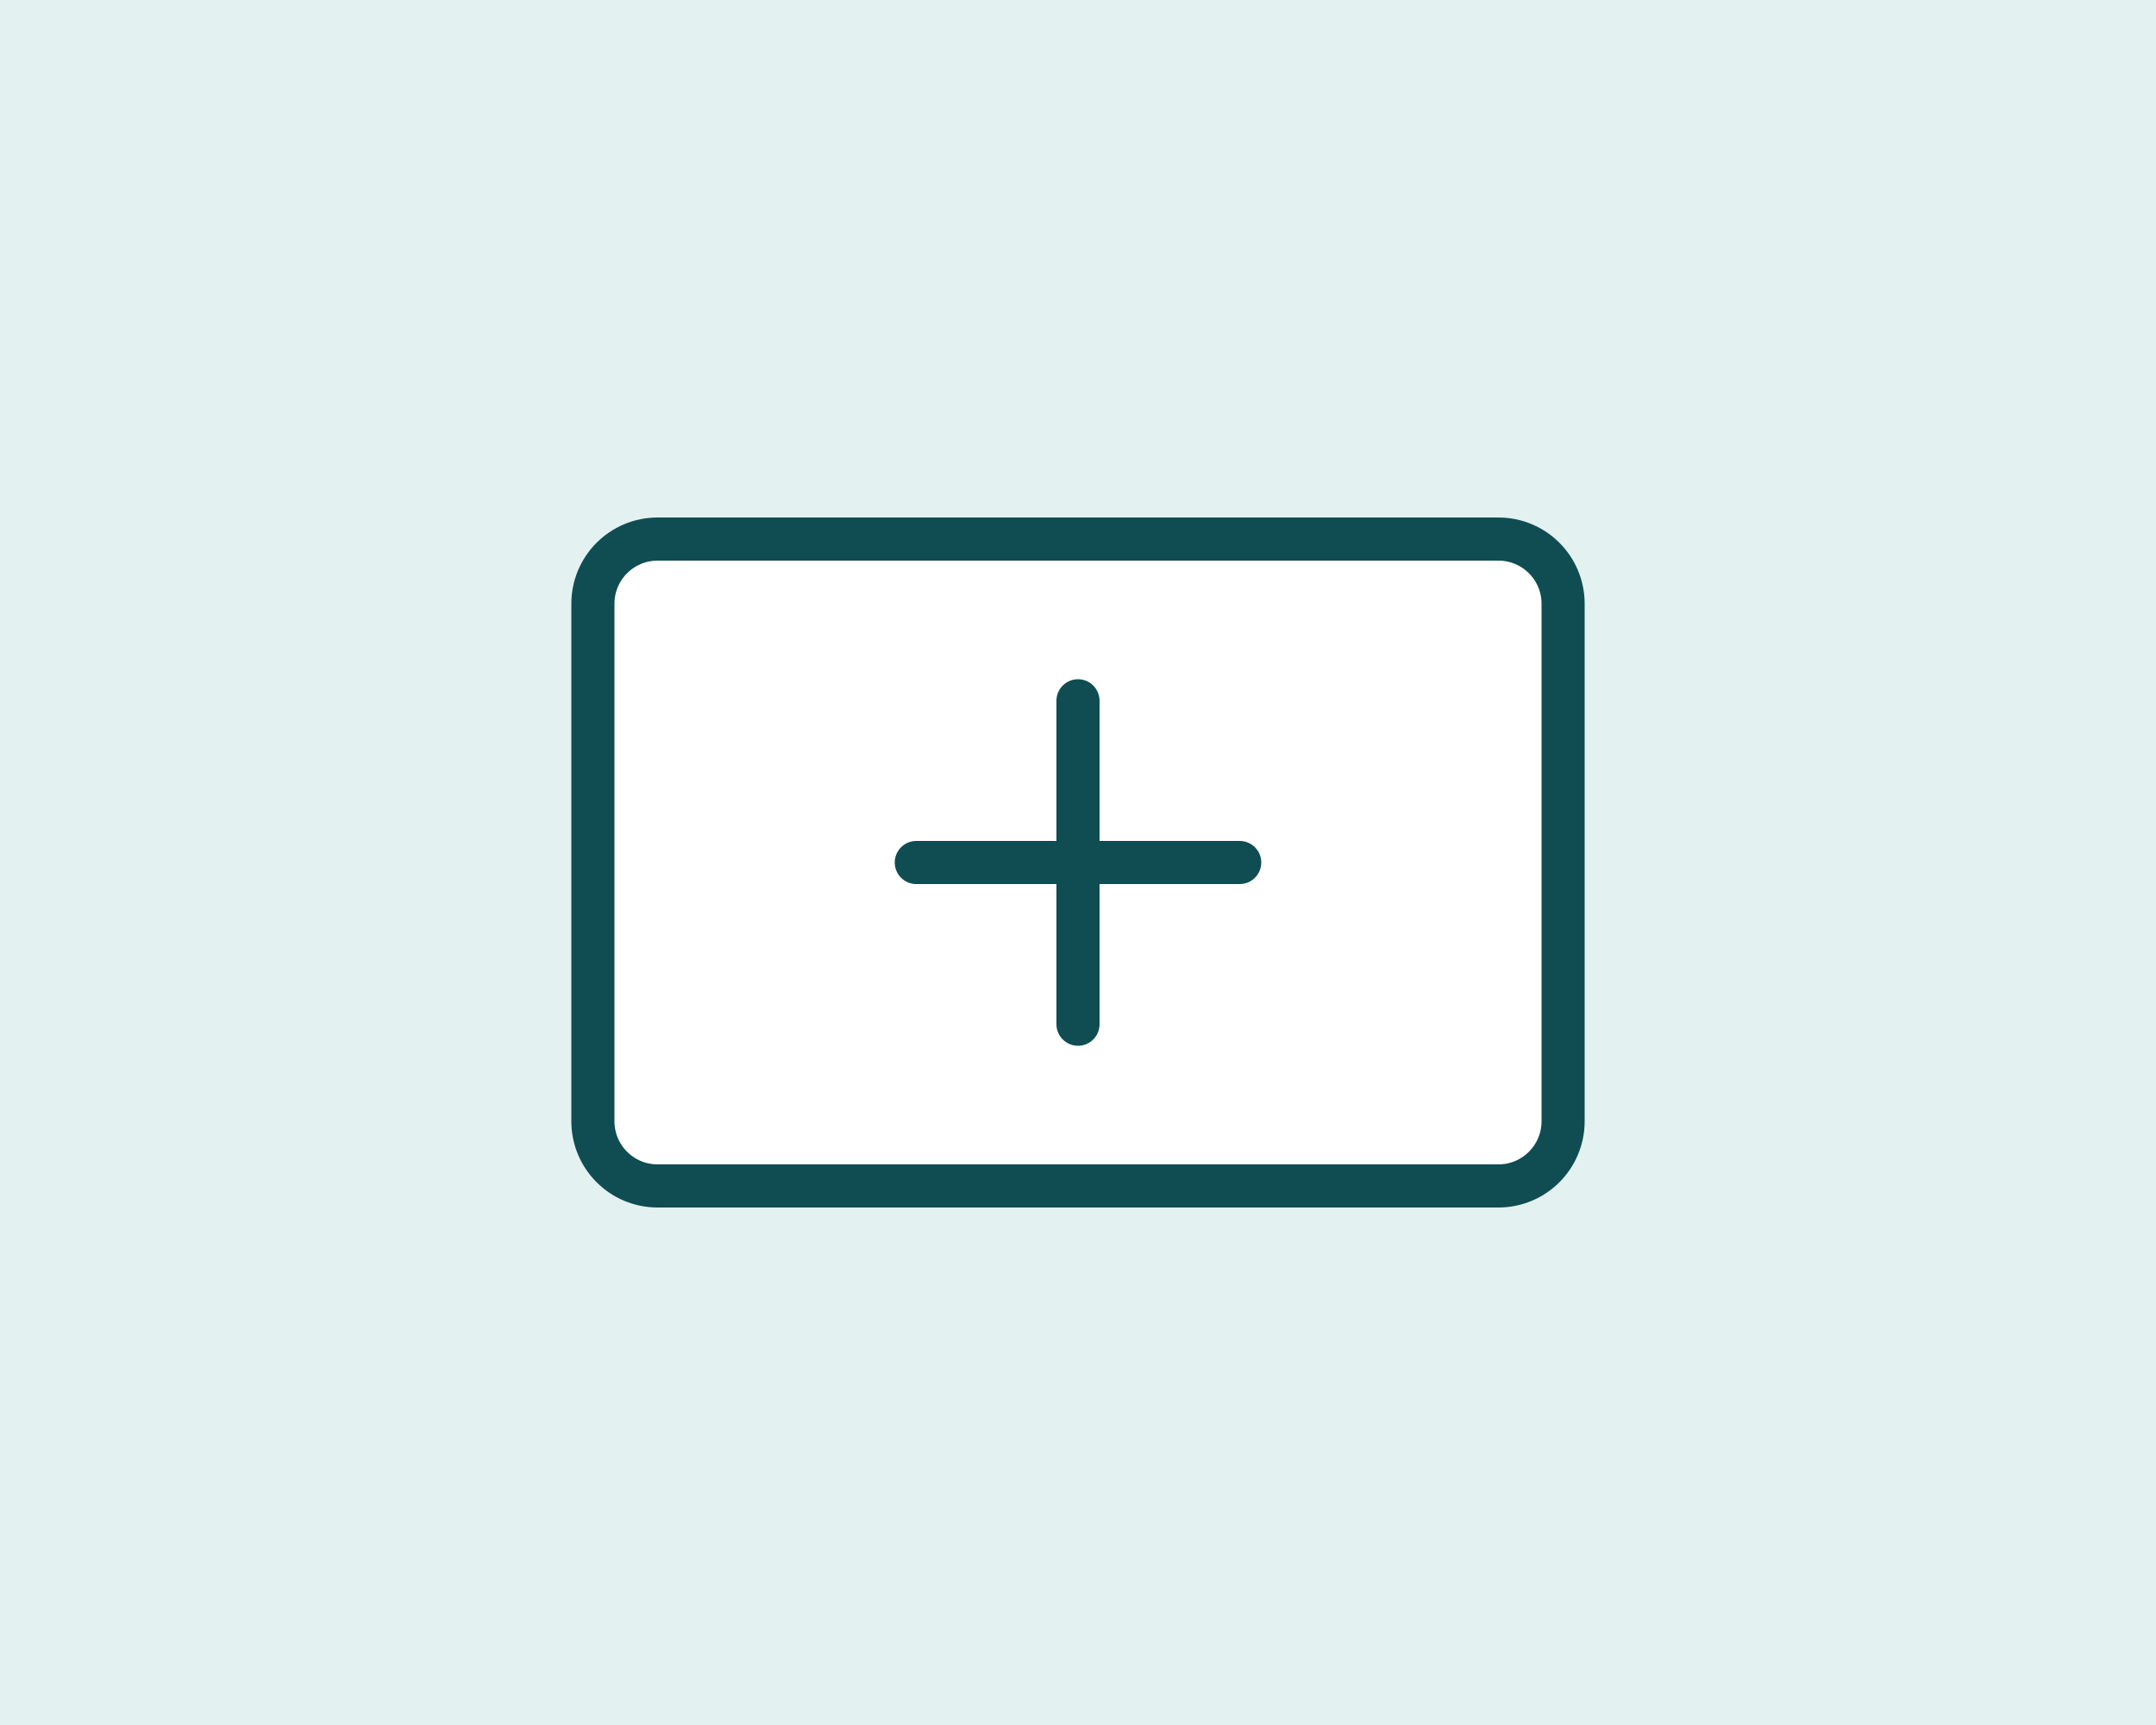
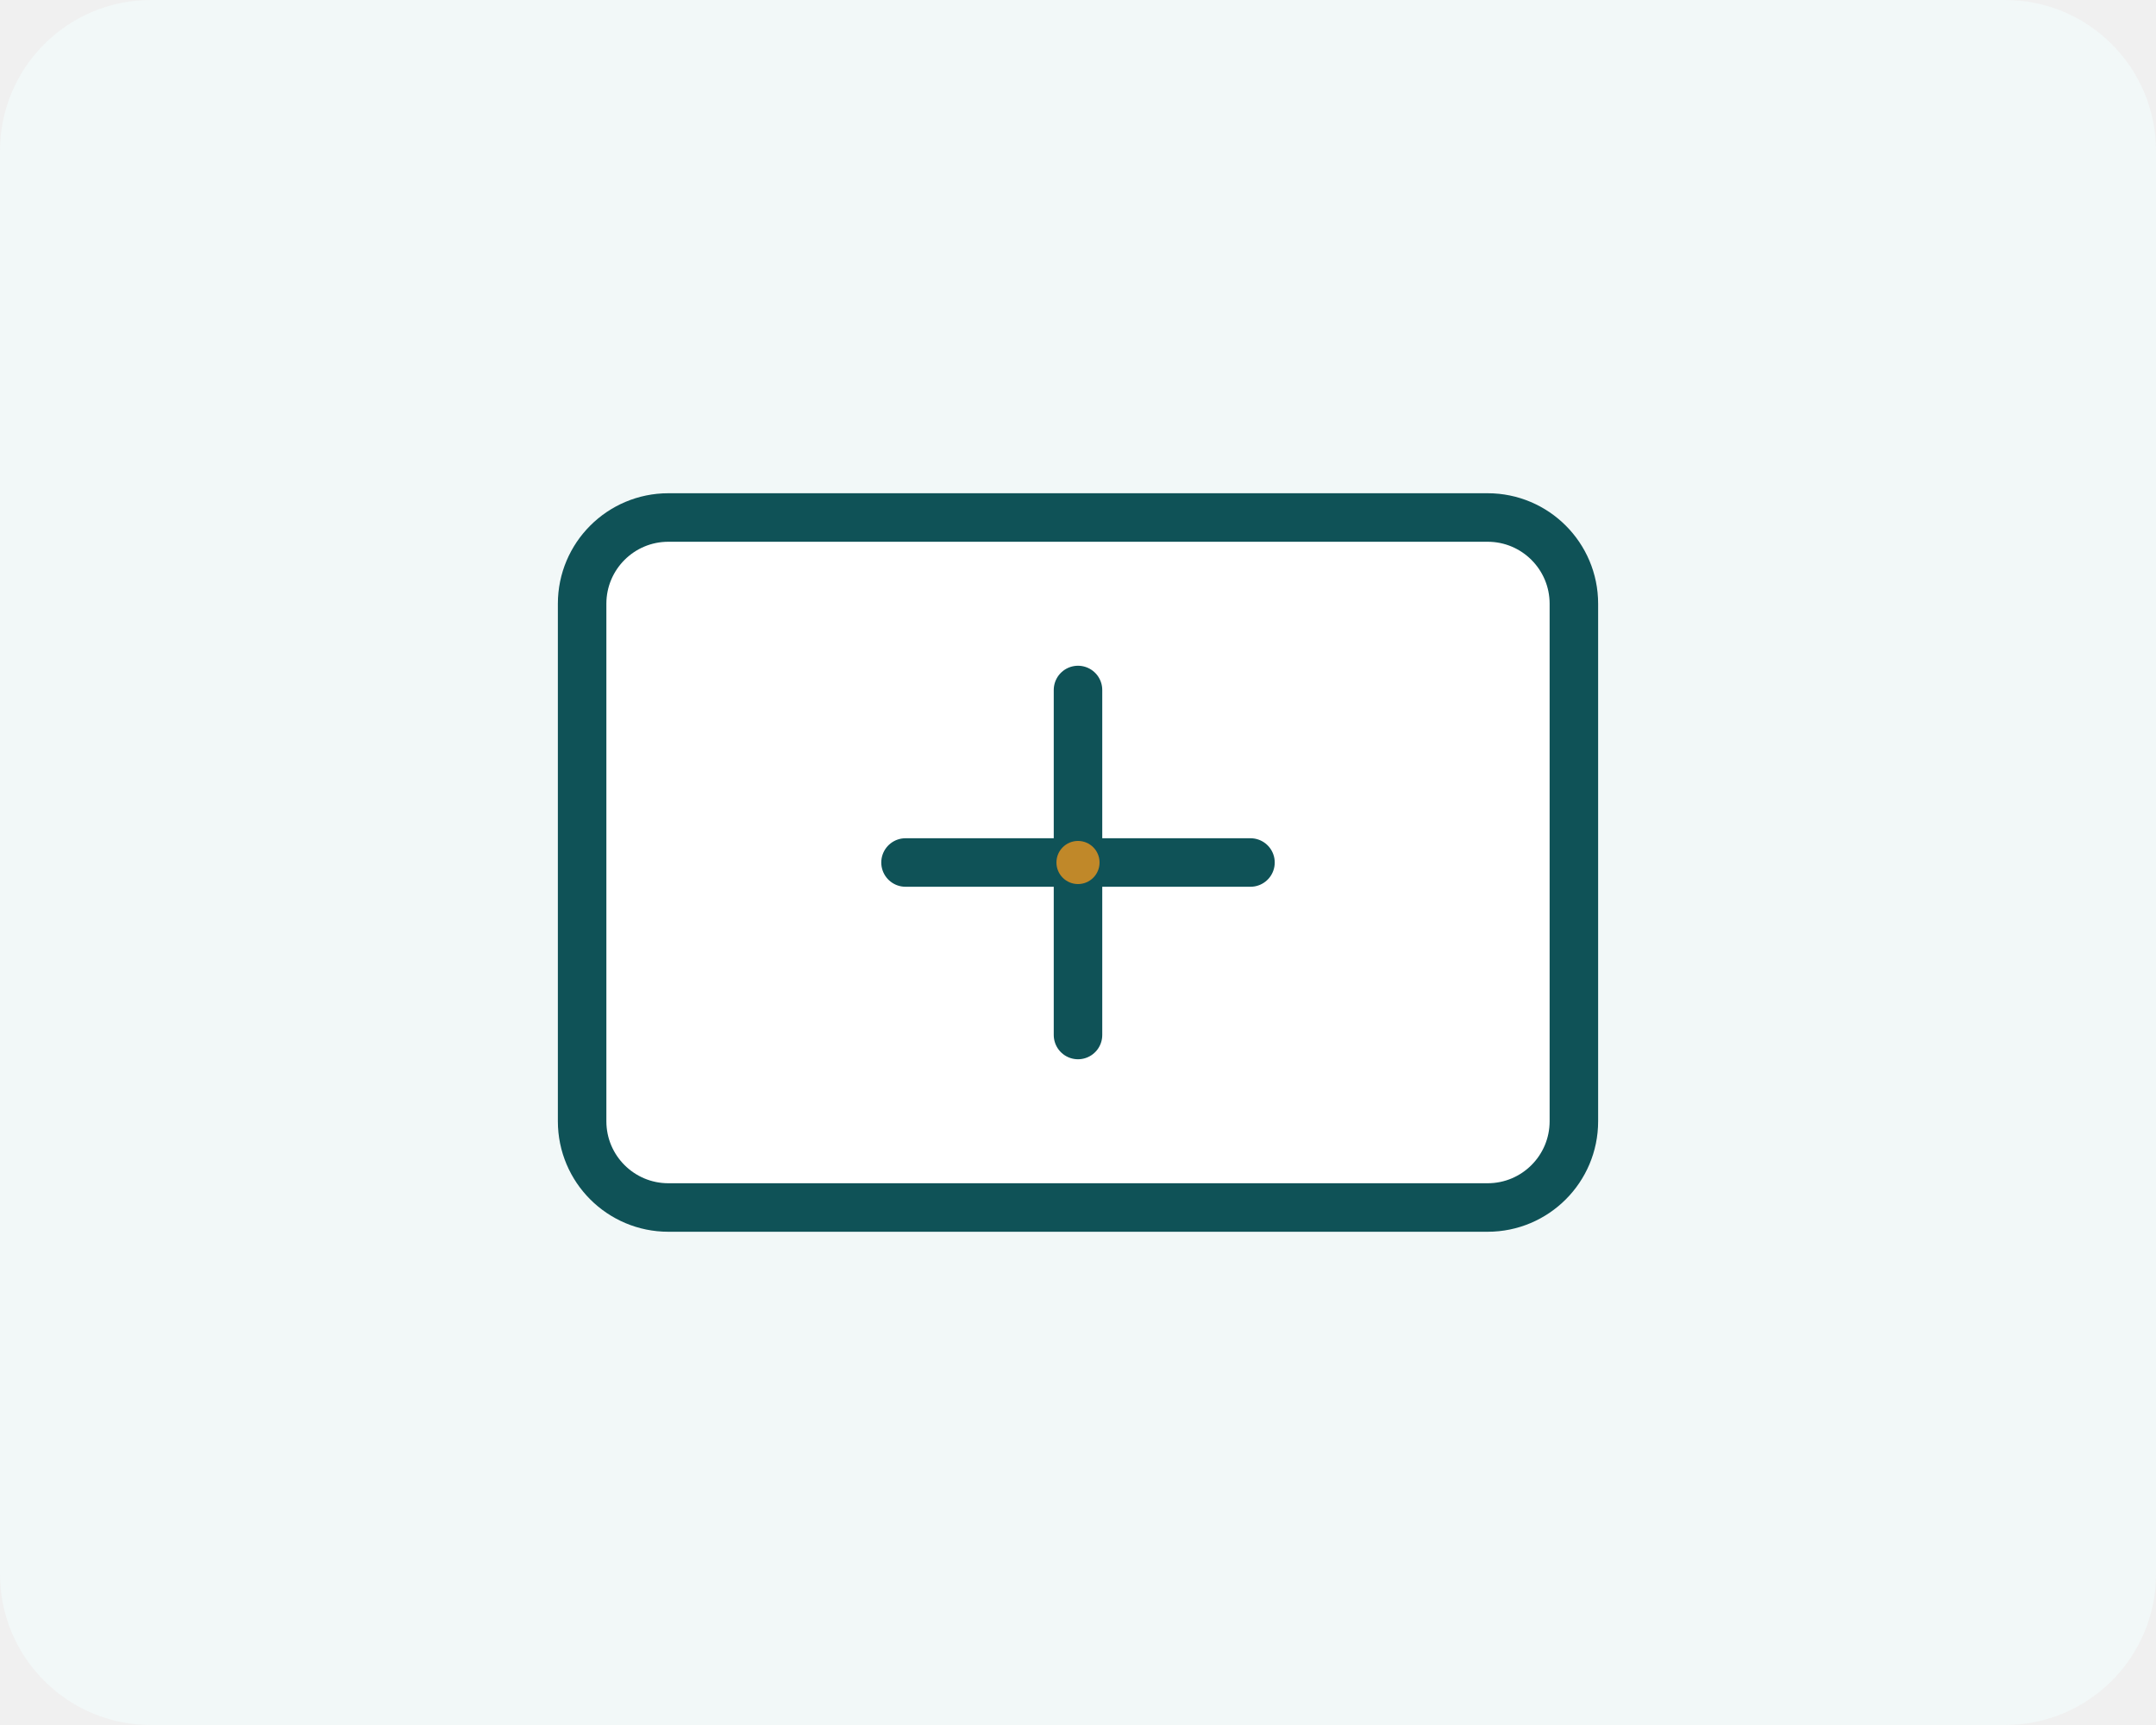
<svg xmlns="http://www.w3.org/2000/svg" viewBox="0 0 200 160">
-   <rect width="200" height="160" fill="#E3F1F0" />
-   <g stroke="#0F4D53" stroke-width="4" fill="none" stroke-linecap="round" stroke-linejoin="round">
-     <rect x="55" y="50" width="90" height="60" rx="6" fill="#FFFFFF" />
-     <path d="M100 65 v30" />
-     <path d="M85 80 h30" />
+   <rect width="200" height="160" rx="14" fill="#F2F8F8" />
+   <g stroke="#0F5257" stroke-width="4.5" fill="none" stroke-linecap="round" stroke-linejoin="round">
+     <rect x="54" y="48" width="92" height="64" rx="8" fill="#FFFFFF" />
+     <path d="M100 64 v32" />
+     <path d="M84 80 h32" />
+     <circle cx="100" cy="80" r="2" fill="#C08829" stroke="none" />
  </g>
</svg>
